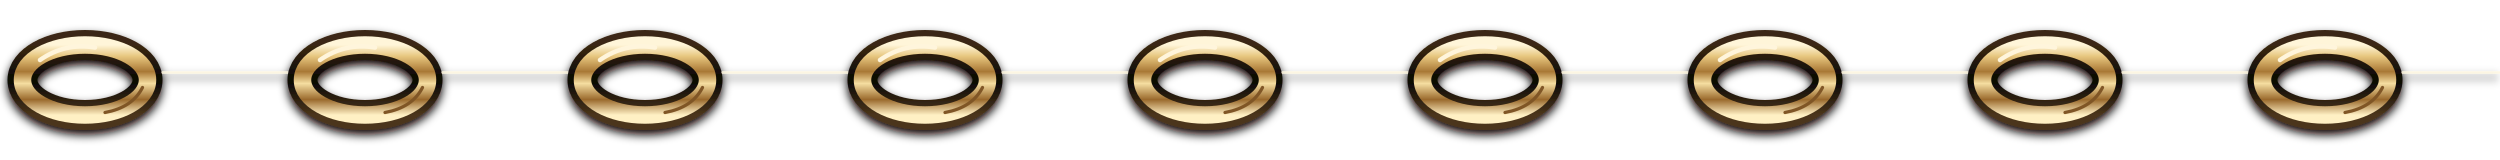
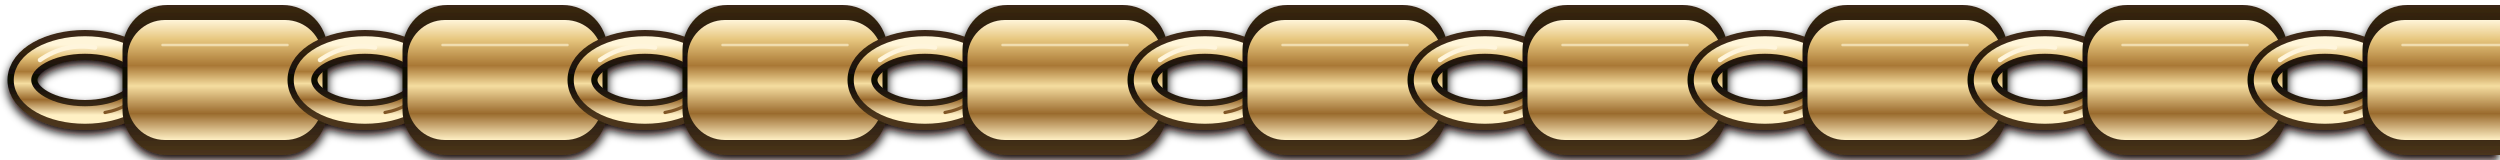
<svg xmlns="http://www.w3.org/2000/svg" width="1000" height="64" viewBox="0 0 1000 64">
  <defs>
    <linearGradient id="metal" x1="0" y1="0" x2="0" y2="1">
      <stop stop-color="#fff5d9" />
      <stop offset=".16" stop-color="#e7c77f" />
      <stop offset=".38" stop-color="#a97835" />
      <stop offset=".55" stop-color="#f5dda0" />
      <stop offset=".78" stop-color="#9a6a2d" />
      <stop offset="1" stop-color="#fff0c4" />
    </linearGradient>
    <linearGradient id="dark" x1="0" y1="0" x2="0" y2="1">
      <stop stop-color="#3b2812" />
      <stop offset=".5" stop-color="#090704" />
      <stop offset="1" stop-color="#4b351b" />
    </linearGradient>
  </defs>
  <g filter="drop-shadow(0 2px 2px #080604)">
    <g transform="translate(34 32)">
      <ellipse rx="25" ry="14" fill="none" stroke="url(#dark)" stroke-width="12" />
      <ellipse rx="25" ry="14" fill="none" stroke="url(#metal)" stroke-width="7" />
      <path d="M-18 -8 Q-8 -15 4 -13" fill="none" stroke="#fff5dc" stroke-width="1.8" stroke-linecap="round" />
      <path d="M8 13 Q19 11 23 3" fill="none" stroke="#805726" stroke-width="1.3" stroke-linecap="round" />
    </g>
    <g transform="translate(90 32)">
-       <path d="M-31 0 H31" stroke="url(#dark)" stroke-width="20" stroke-linecap="round" />
-       <path d="M-31 0 H31" stroke="url(#metal)" stroke-width="16" stroke-linecap="round" />
-       <path d="M-25 -3 H25" stroke="#fff5d7" stroke-width="1" stroke-linecap="round" opacity=".62" />
+       <rect x="-41" y="-30" width="82" height="60" rx="18" fill="url(#dark)" />
+       <rect x="-39" y="-24" width="78" height="48" rx="15" fill="url(#metal)" />
+       <path d="M-25 -14 H25" stroke="#fff5d7" stroke-width="1" stroke-linecap="round" opacity=".62" />
    </g>
    <g transform="translate(146 32)">
      <ellipse rx="25" ry="14" fill="none" stroke="url(#dark)" stroke-width="12" />
      <ellipse rx="25" ry="14" fill="none" stroke="url(#metal)" stroke-width="7" />
      <path d="M-18 -8 Q-8 -15 4 -13" fill="none" stroke="#fff5dc" stroke-width="1.8" stroke-linecap="round" />
      <path d="M8 13 Q19 11 23 3" fill="none" stroke="#805726" stroke-width="1.3" stroke-linecap="round" />
    </g>
    <g transform="translate(202 32)">
-       <path d="M-31 0 H31" stroke="url(#dark)" stroke-width="20" stroke-linecap="round" />
-       <path d="M-31 0 H31" stroke="url(#metal)" stroke-width="16" stroke-linecap="round" />
-       <path d="M-25 -3 H25" stroke="#fff5d7" stroke-width="1" stroke-linecap="round" opacity=".62" />
+       <rect x="-41" y="-30" width="82" height="60" rx="18" fill="url(#dark)" />
+       <rect x="-39" y="-24" width="78" height="48" rx="15" fill="url(#metal)" />
+       <path d="M-25 -14 H25" stroke="#fff5d7" stroke-width="1" stroke-linecap="round" opacity=".62" />
    </g>
    <g transform="translate(258 32)">
      <ellipse rx="25" ry="14" fill="none" stroke="url(#dark)" stroke-width="12" />
      <ellipse rx="25" ry="14" fill="none" stroke="url(#metal)" stroke-width="7" />
      <path d="M-18 -8 Q-8 -15 4 -13" fill="none" stroke="#fff5dc" stroke-width="1.8" stroke-linecap="round" />
      <path d="M8 13 Q19 11 23 3" fill="none" stroke="#805726" stroke-width="1.3" stroke-linecap="round" />
    </g>
    <g transform="translate(314 32)">
-       <path d="M-31 0 H31" stroke="url(#dark)" stroke-width="20" stroke-linecap="round" />
-       <path d="M-31 0 H31" stroke="url(#metal)" stroke-width="16" stroke-linecap="round" />
-       <path d="M-25 -3 H25" stroke="#fff5d7" stroke-width="1" stroke-linecap="round" opacity=".62" />
+       <rect x="-41" y="-30" width="82" height="60" rx="18" fill="url(#dark)" />
+       <rect x="-39" y="-24" width="78" height="48" rx="15" fill="url(#metal)" />
+       <path d="M-25 -14 H25" stroke="#fff5d7" stroke-width="1" stroke-linecap="round" opacity=".62" />
    </g>
    <g transform="translate(370 32)">
      <ellipse rx="25" ry="14" fill="none" stroke="url(#dark)" stroke-width="12" />
      <ellipse rx="25" ry="14" fill="none" stroke="url(#metal)" stroke-width="7" />
      <path d="M-18 -8 Q-8 -15 4 -13" fill="none" stroke="#fff5dc" stroke-width="1.8" stroke-linecap="round" />
      <path d="M8 13 Q19 11 23 3" fill="none" stroke="#805726" stroke-width="1.3" stroke-linecap="round" />
    </g>
    <g transform="translate(426 32)">
-       <path d="M-31 0 H31" stroke="url(#dark)" stroke-width="20" stroke-linecap="round" />
-       <path d="M-31 0 H31" stroke="url(#metal)" stroke-width="16" stroke-linecap="round" />
-       <path d="M-25 -3 H25" stroke="#fff5d7" stroke-width="1" stroke-linecap="round" opacity=".62" />
+       <rect x="-41" y="-30" width="82" height="60" rx="18" fill="url(#dark)" />
+       <rect x="-39" y="-24" width="78" height="48" rx="15" fill="url(#metal)" />
+       <path d="M-25 -14 H25" stroke="#fff5d7" stroke-width="1" stroke-linecap="round" opacity=".62" />
    </g>
    <g transform="translate(482 32)">
      <ellipse rx="25" ry="14" fill="none" stroke="url(#dark)" stroke-width="12" />
      <ellipse rx="25" ry="14" fill="none" stroke="url(#metal)" stroke-width="7" />
      <path d="M-18 -8 Q-8 -15 4 -13" fill="none" stroke="#fff5dc" stroke-width="1.8" stroke-linecap="round" />
      <path d="M8 13 Q19 11 23 3" fill="none" stroke="#805726" stroke-width="1.3" stroke-linecap="round" />
    </g>
    <g transform="translate(538 32)">
-       <path d="M-31 0 H31" stroke="url(#dark)" stroke-width="20" stroke-linecap="round" />
-       <path d="M-31 0 H31" stroke="url(#metal)" stroke-width="16" stroke-linecap="round" />
-       <path d="M-25 -3 H25" stroke="#fff5d7" stroke-width="1" stroke-linecap="round" opacity=".62" />
+       <rect x="-41" y="-30" width="82" height="60" rx="18" fill="url(#dark)" />
+       <rect x="-39" y="-24" width="78" height="48" rx="15" fill="url(#metal)" />
+       <path d="M-25 -14 H25" stroke="#fff5d7" stroke-width="1" stroke-linecap="round" opacity=".62" />
    </g>
    <g transform="translate(594 32)">
      <ellipse rx="25" ry="14" fill="none" stroke="url(#dark)" stroke-width="12" />
      <ellipse rx="25" ry="14" fill="none" stroke="url(#metal)" stroke-width="7" />
      <path d="M-18 -8 Q-8 -15 4 -13" fill="none" stroke="#fff5dc" stroke-width="1.8" stroke-linecap="round" />
      <path d="M8 13 Q19 11 23 3" fill="none" stroke="#805726" stroke-width="1.3" stroke-linecap="round" />
    </g>
    <g transform="translate(650 32)">
-       <path d="M-31 0 H31" stroke="url(#dark)" stroke-width="20" stroke-linecap="round" />
-       <path d="M-31 0 H31" stroke="url(#metal)" stroke-width="16" stroke-linecap="round" />
-       <path d="M-25 -3 H25" stroke="#fff5d7" stroke-width="1" stroke-linecap="round" opacity=".62" />
+       <rect x="-41" y="-30" width="82" height="60" rx="18" fill="url(#dark)" />
+       <rect x="-39" y="-24" width="78" height="48" rx="15" fill="url(#metal)" />
+       <path d="M-25 -14 H25" stroke="#fff5d7" stroke-width="1" stroke-linecap="round" opacity=".62" />
    </g>
    <g transform="translate(706 32)">
      <ellipse rx="25" ry="14" fill="none" stroke="url(#dark)" stroke-width="12" />
      <ellipse rx="25" ry="14" fill="none" stroke="url(#metal)" stroke-width="7" />
      <path d="M-18 -8 Q-8 -15 4 -13" fill="none" stroke="#fff5dc" stroke-width="1.8" stroke-linecap="round" />
      <path d="M8 13 Q19 11 23 3" fill="none" stroke="#805726" stroke-width="1.3" stroke-linecap="round" />
    </g>
    <g transform="translate(762 32)">
-       <path d="M-31 0 H31" stroke="url(#dark)" stroke-width="20" stroke-linecap="round" />
-       <path d="M-31 0 H31" stroke="url(#metal)" stroke-width="16" stroke-linecap="round" />
-       <path d="M-25 -3 H25" stroke="#fff5d7" stroke-width="1" stroke-linecap="round" opacity=".62" />
+       <rect x="-41" y="-30" width="82" height="60" rx="18" fill="url(#dark)" />
+       <rect x="-39" y="-24" width="78" height="48" rx="15" fill="url(#metal)" />
+       <path d="M-25 -14 H25" stroke="#fff5d7" stroke-width="1" stroke-linecap="round" opacity=".62" />
    </g>
    <g transform="translate(818 32)">
      <ellipse rx="25" ry="14" fill="none" stroke="url(#dark)" stroke-width="12" />
      <ellipse rx="25" ry="14" fill="none" stroke="url(#metal)" stroke-width="7" />
      <path d="M-18 -8 Q-8 -15 4 -13" fill="none" stroke="#fff5dc" stroke-width="1.8" stroke-linecap="round" />
      <path d="M8 13 Q19 11 23 3" fill="none" stroke="#805726" stroke-width="1.3" stroke-linecap="round" />
    </g>
    <g transform="translate(874 32)">
-       <path d="M-31 0 H31" stroke="url(#dark)" stroke-width="20" stroke-linecap="round" />
-       <path d="M-31 0 H31" stroke="url(#metal)" stroke-width="16" stroke-linecap="round" />
-       <path d="M-25 -3 H25" stroke="#fff5d7" stroke-width="1" stroke-linecap="round" opacity=".62" />
+       <rect x="-41" y="-30" width="82" height="60" rx="18" fill="url(#dark)" />
+       <rect x="-39" y="-24" width="78" height="48" rx="15" fill="url(#metal)" />
+       <path d="M-25 -14 H25" stroke="#fff5d7" stroke-width="1" stroke-linecap="round" opacity=".62" />
    </g>
    <g transform="translate(930 32)">
      <ellipse rx="25" ry="14" fill="none" stroke="url(#dark)" stroke-width="12" />
      <ellipse rx="25" ry="14" fill="none" stroke="url(#metal)" stroke-width="7" />
      <path d="M-18 -8 Q-8 -15 4 -13" fill="none" stroke="#fff5dc" stroke-width="1.8" stroke-linecap="round" />
      <path d="M8 13 Q19 11 23 3" fill="none" stroke="#805726" stroke-width="1.3" stroke-linecap="round" />
    </g>
    <g transform="translate(986 32)">
-       <path d="M-31 0 H31" stroke="url(#dark)" stroke-width="20" stroke-linecap="round" />
-       <path d="M-31 0 H31" stroke="url(#metal)" stroke-width="16" stroke-linecap="round" />
-       <path d="M-25 -3 H25" stroke="#fff5d7" stroke-width="1" stroke-linecap="round" opacity=".62" />
+       <rect x="-41" y="-30" width="82" height="60" rx="18" fill="url(#dark)" />
+       <rect x="-39" y="-24" width="78" height="48" rx="15" fill="url(#metal)" />
+       <path d="M-25 -14 H25" stroke="#fff5d7" stroke-width="1" stroke-linecap="round" opacity=".62" />
    </g>
  </g>
</svg>
